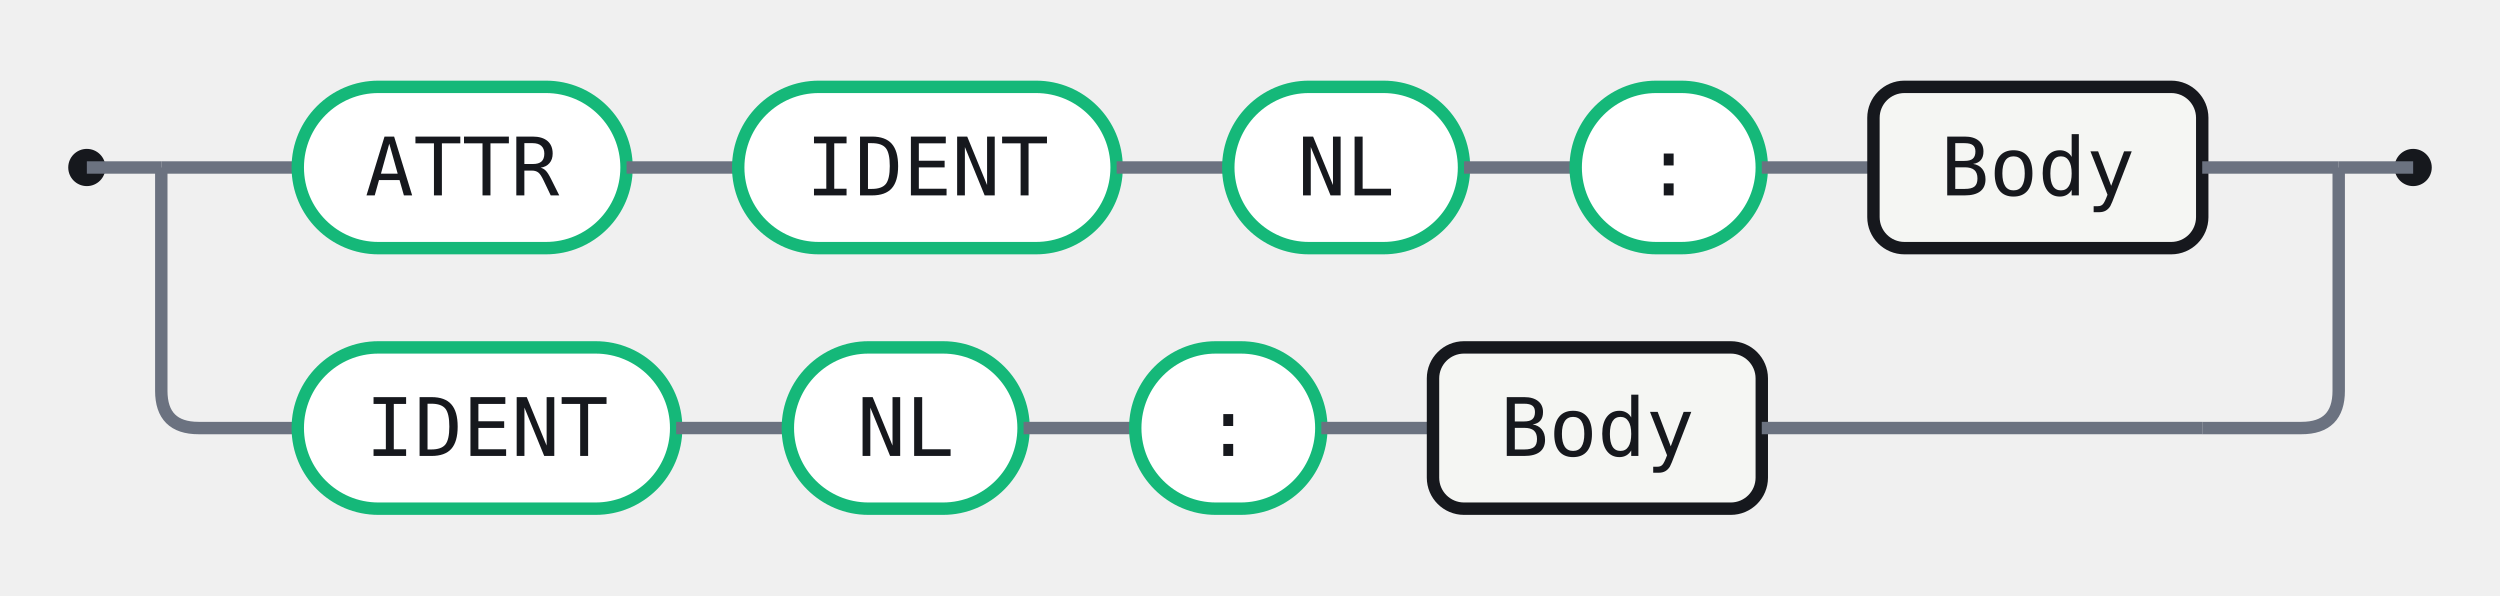
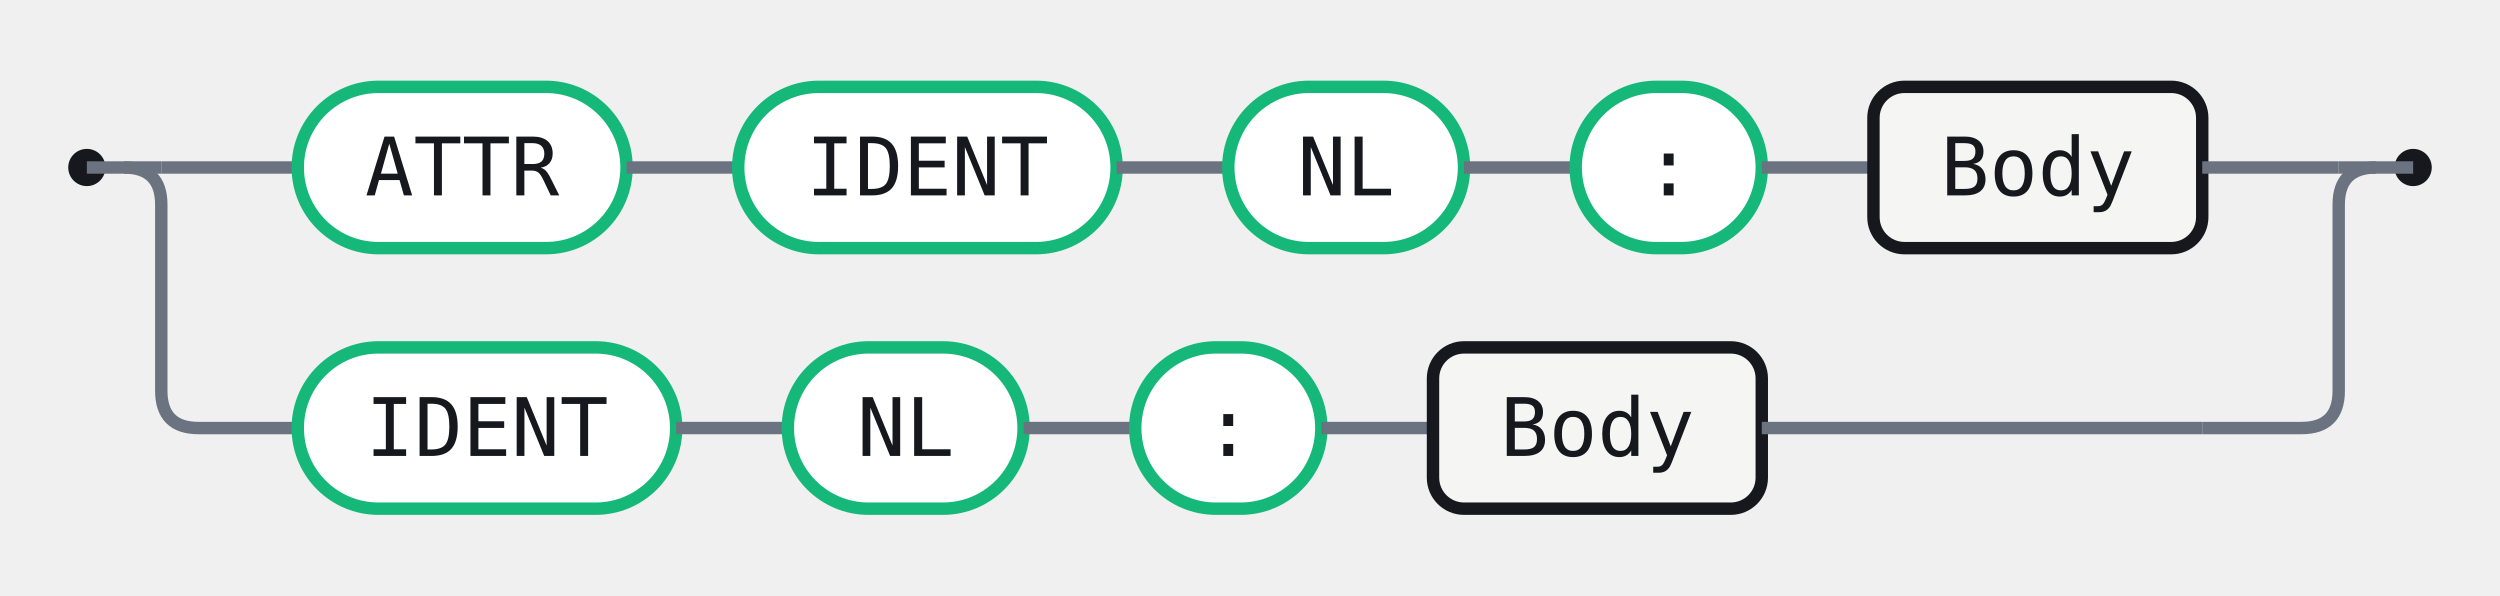
<svg xmlns="http://www.w3.org/2000/svg" width="403" height="96" viewBox="0 0 403 96" role="img" aria-label="Railroad diagram for the Rule rule">
  <style>.rr-track{fill:none;stroke:#6B7280;stroke-width:2}.rr-term{fill:#fff;stroke:#15B879;stroke-width:2}.rr-nonterm{fill:#F5F6F3;stroke:#16181D;stroke-width:2}.rr-text{fill:#16181D;font:13px ui-monospace,SFMono-Regular,Menlo,Consolas,monospace}.rr-cap{fill:#16181D}</style>
  <circle class="rr-cap" cx="14" cy="27" r="3" />
  <circle class="rr-cap" cx="389" cy="27" r="3" />
  <path class="rr-track" d="M14 27 H26" />
  <path class="rr-track" d="M377 27 H389" />
  <path class="rr-track" d="M26 27 H48" />
  <rect class="rr-term" x="48" y="14" width="53" height="26" rx="13" />
  <text class="rr-text" x="74.5" y="27" text-anchor="middle" dominant-baseline="central">ATTR</text>
  <path class="rr-track" d="M101 27 H119" />
  <rect class="rr-term" x="119" y="14" width="61" height="26" rx="13" />
  <text class="rr-text" x="149.5" y="27" text-anchor="middle" dominant-baseline="central">IDENT</text>
  <path class="rr-track" d="M180 27 H198" />
  <rect class="rr-term" x="198" y="14" width="38" height="26" rx="13" />
  <text class="rr-text" x="217" y="27" text-anchor="middle" dominant-baseline="central">NL</text>
  <path class="rr-track" d="M236 27 H254" />
  <rect class="rr-term" x="254" y="14" width="30" height="26" rx="13" />
  <text class="rr-text" x="269" y="27" text-anchor="middle" dominant-baseline="central">:</text>
  <path class="rr-track" d="M284 27 H302" />
  <rect class="rr-nonterm" x="302" y="14" width="53" height="26" rx="5" />
  <text class="rr-text" x="328.5" y="27" text-anchor="middle" dominant-baseline="central">Body</text>
  <path class="rr-track" d="M355 27 H377" />
-   <path class="rr-track" d="M26 27 V63 Q26 69 32 69 H48" />
+   <path class="rr-track" d="M20 27 Q26 27 26 33 V63 Q26 69 32 69 H48" />
  <rect class="rr-term" x="48" y="56" width="61" height="26" rx="13" />
  <text class="rr-text" x="78.5" y="69" text-anchor="middle" dominant-baseline="central">IDENT</text>
  <path class="rr-track" d="M109 69 H127" />
  <rect class="rr-term" x="127" y="56" width="38" height="26" rx="13" />
  <text class="rr-text" x="146" y="69" text-anchor="middle" dominant-baseline="central">NL</text>
  <path class="rr-track" d="M165 69 H183" />
  <rect class="rr-term" x="183" y="56" width="30" height="26" rx="13" />
  <text class="rr-text" x="198" y="69" text-anchor="middle" dominant-baseline="central">:</text>
  <path class="rr-track" d="M213 69 H231" />
  <rect class="rr-nonterm" x="231" y="56" width="53" height="26" rx="5" />
  <text class="rr-text" x="257.5" y="69" text-anchor="middle" dominant-baseline="central">Body</text>
  <path class="rr-track" d="M284 69 H355" />
-   <path class="rr-track" d="M355 69 H371 Q377 69 377 63 V27" />
+   <path class="rr-track" d="M355 69 H371 Q377 69 377 63 V33 Q377 27 383 27" />
</svg>
